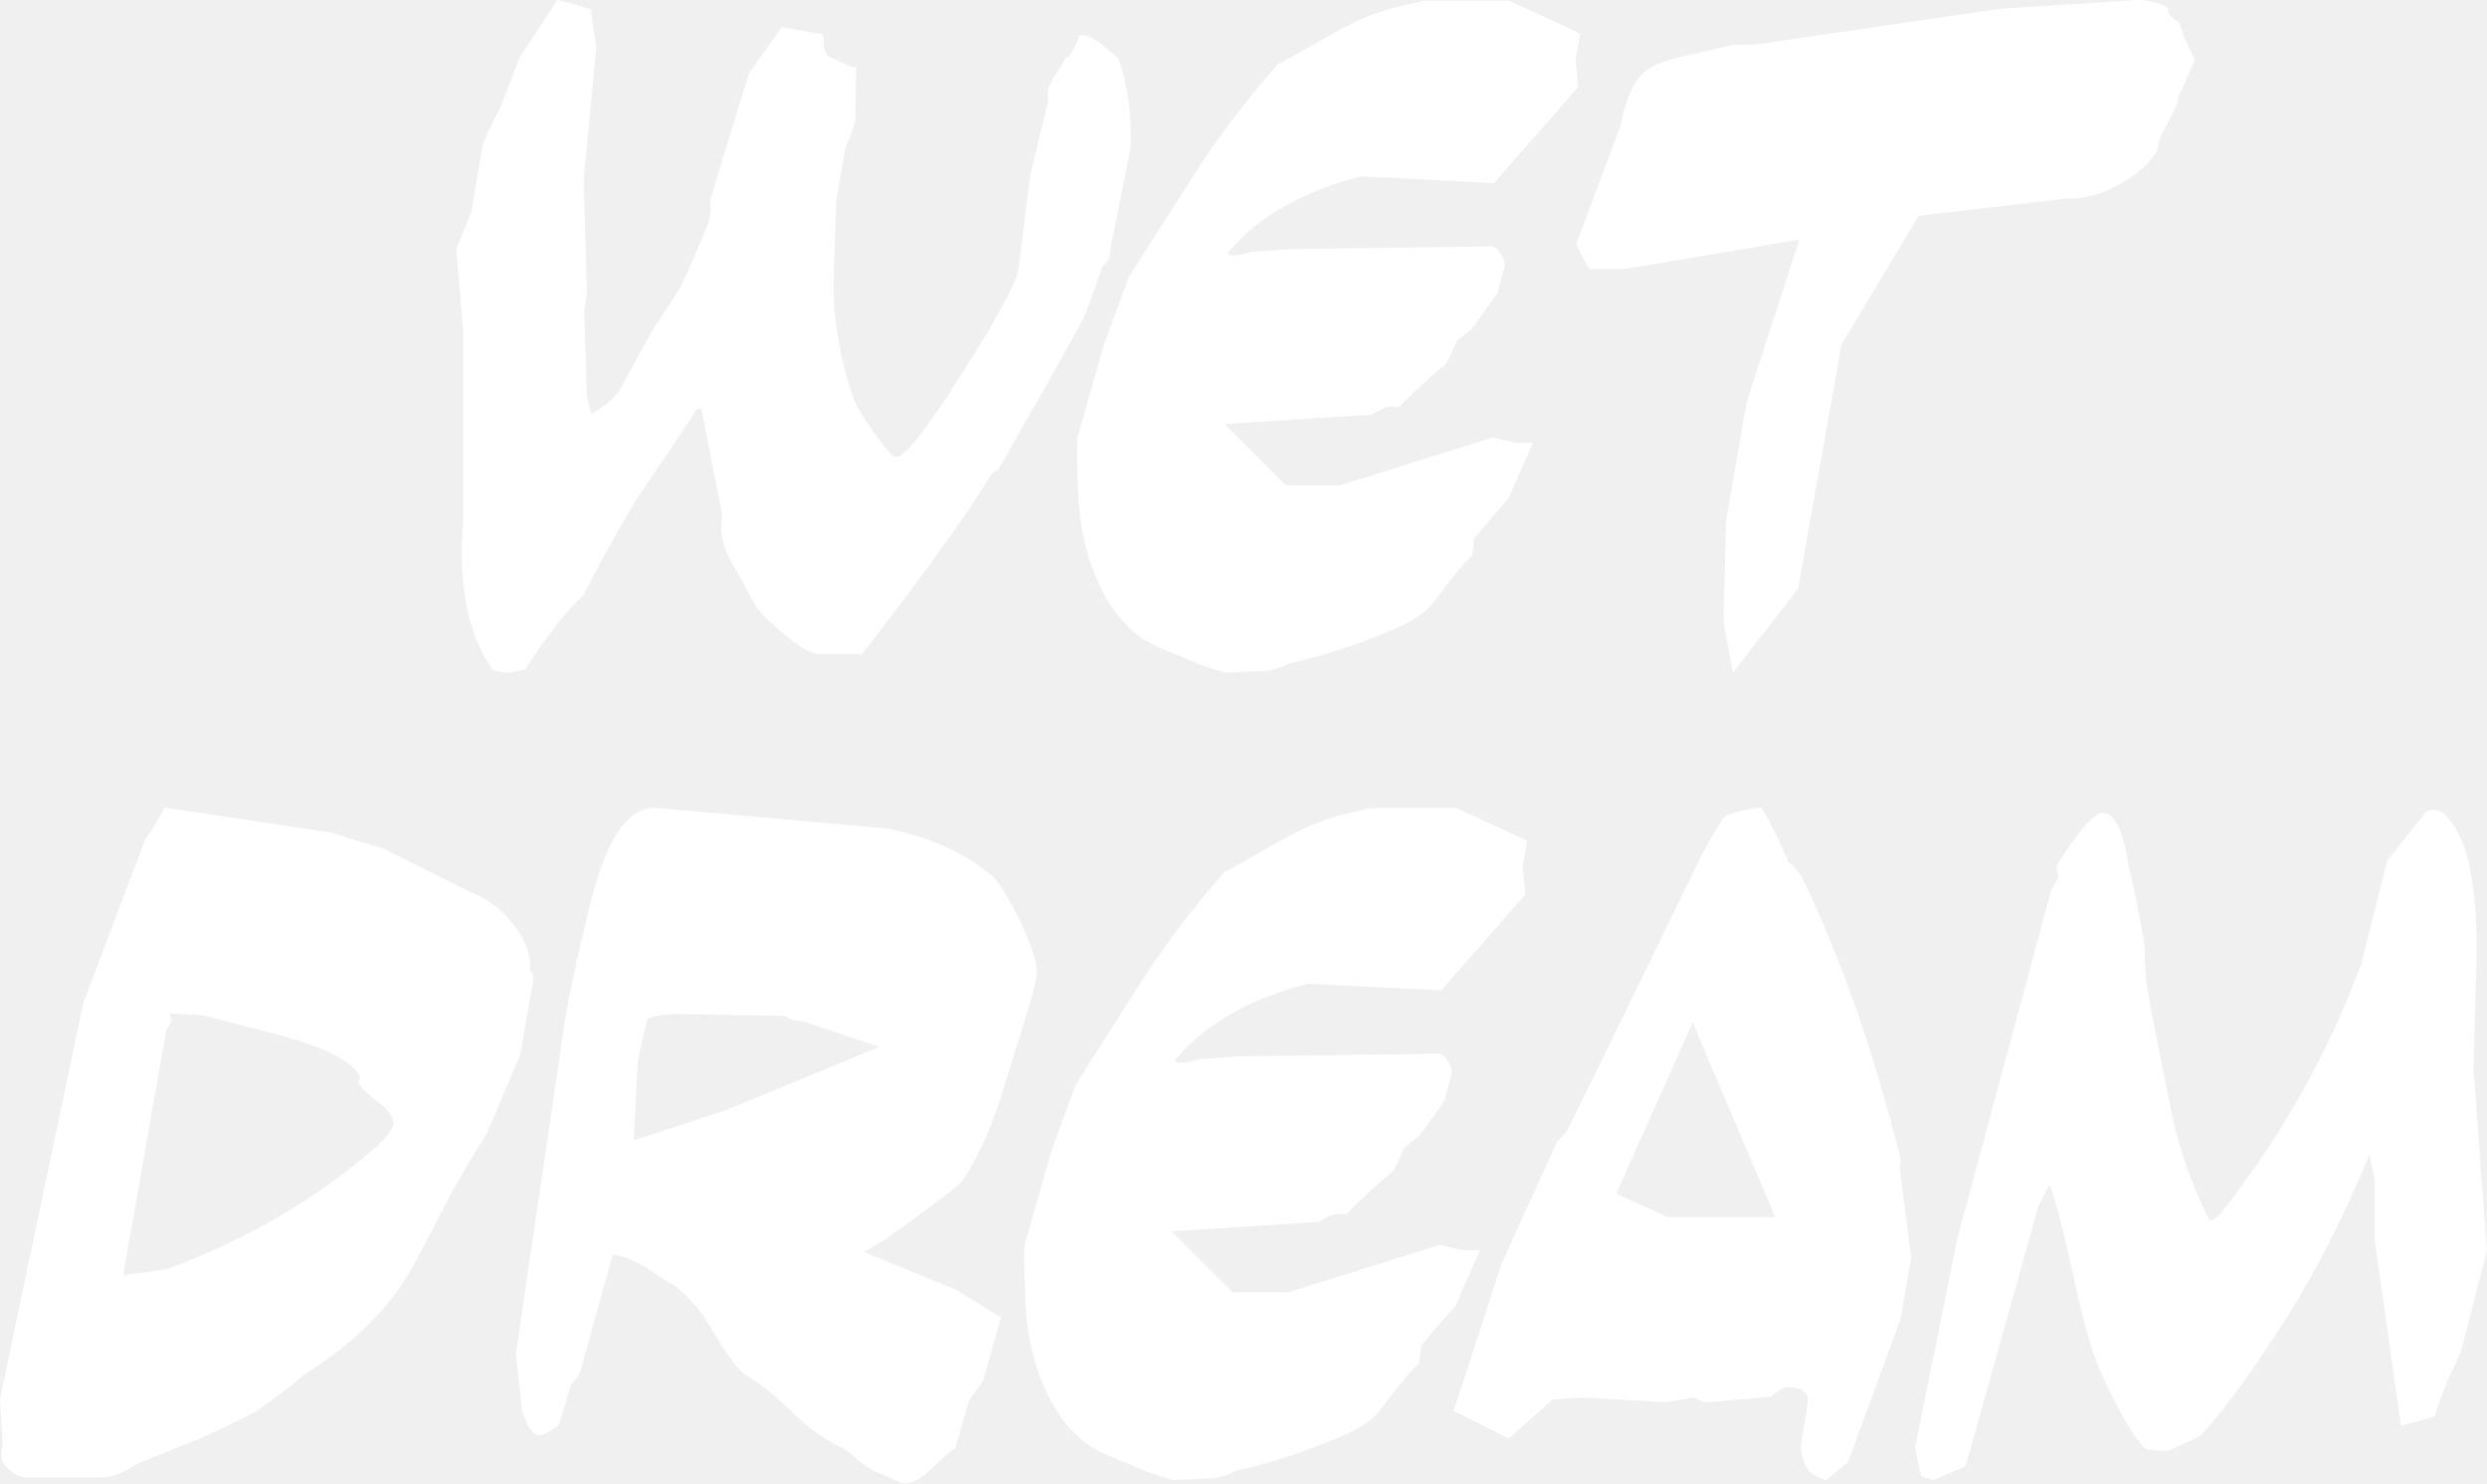
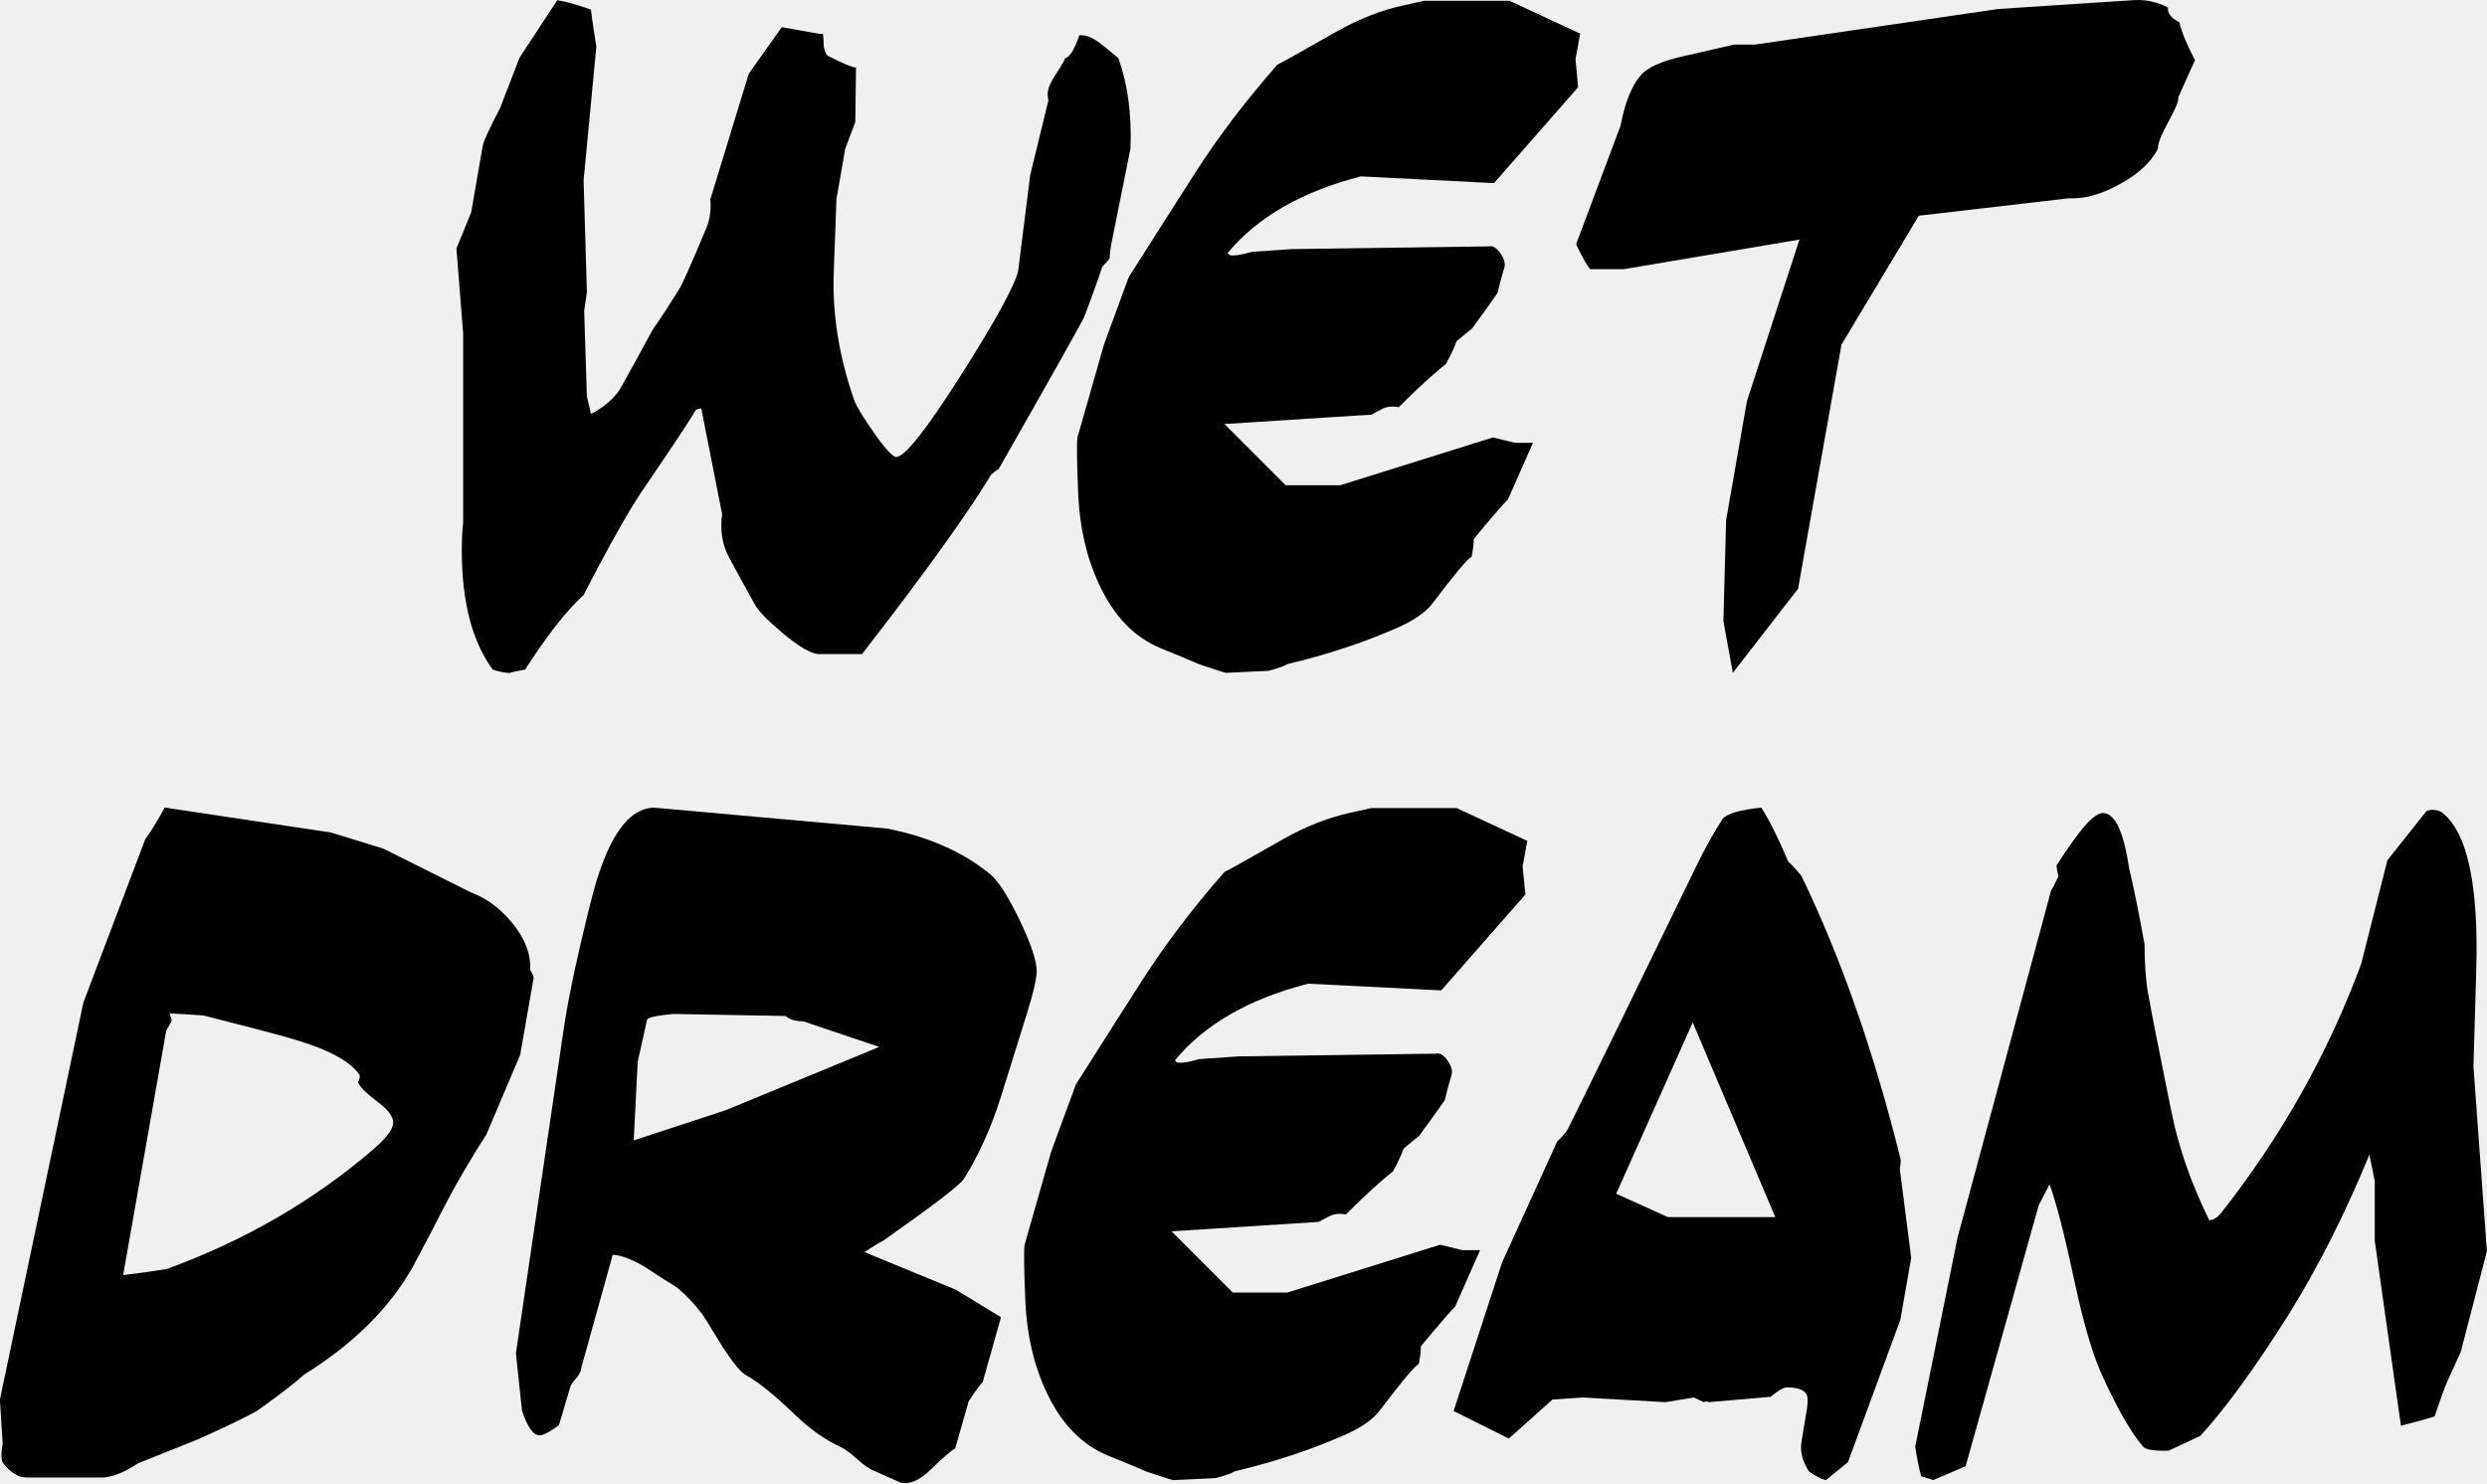
<svg xmlns="http://www.w3.org/2000/svg" id="Layer_2" viewBox="0 0 255.44 152.37">
  <defs>
-     <style>.cls-1{fill:#fff;stroke-width:0px;}</style>
+     <style>.cls-1{fill:#000;stroke-width:0px;}</style>
  </defs>
  <g id="Layer_1-2">
    <path class="cls-1" d="M116.12,15.22l-1.93,9.61c-.14.69-.21,1.24-.21,1.66-.05.14-.3.44-.76.9-.37,1.15-.99,2.88-1.87,5.18-.14.37-3.06,5.57-8.78,15.62-.18.09-.44.28-.76.55-2.44,4.05-6.87,10.2-13.27,18.45h-4.42c-.78,0-2.05-.74-3.8-2.21-1.47-1.24-2.4-2.19-2.76-2.83-.46-.83-1.36-2.47-2.7-4.91-.69-1.34-.92-2.81-.69-4.42l-2.14-10.85c-.28,0-.48.07-.62.21-.32.65-2.07,3.29-5.25,7.95-1.38,1.98-3.46,5.64-6.22,10.99-1.8,1.66-3.8,4.22-6.01,7.67-1.29.23-1.77.35-1.45.35-.55,0-1.17-.12-1.87-.35-2.12-2.9-3.18-6.98-3.18-12.23,0-1.11.05-2.07.14-2.9v-19.42l-.69-8.71,1.52-3.73,1.17-6.77c.09-.51.69-1.82,1.8-3.94l2-5.18L57.24.02c.87.14,2.03.46,3.46.97.09.88.28,2.14.55,3.8l-1.31,13.75.34,11.47-.28,1.93.28,8.78.42,1.8c1.25-.64,2.22-1.45,2.91-2.42.78-1.38,1.94-3.48,3.46-6.29.69-.97,1.64-2.42,2.84-4.35.6-1.24,1.48-3.25,2.63-6.01.37-.87.51-1.87.42-2.97l3.95-12.92,3.39-4.77,3.88.69h.35c.05.41.07.83.07,1.24.09.55.25.9.48,1.04,1.52.78,2.47,1.17,2.84,1.17l-.07,5.6-1.04,2.76-.9,5.18-.28,7.67c-.14,4.28.58,8.64,2.14,13.06.23.6.91,1.71,2.04,3.32,1.13,1.61,1.88,2.42,2.25,2.42.87,0,3.11-2.83,6.7-8.5,3.46-5.44,5.39-8.96,5.81-10.57l1.24-9.88,1.87-7.67c-.05-.23-.07-.46-.07-.69,0-.51.28-1.17.83-2,.55-.83.87-1.38.97-1.66.46-.09.94-.87,1.45-2.35.64-.05,1.36.23,2.14.83.64.51,1.27,1.01,1.87,1.52.97,2.72,1.38,5.81,1.24,9.26Z" />
    <path class="cls-1" d="M157.45,45.49l-2.56,5.8c-.55.55-1.73,1.91-3.52,4.08,0,.46-.07,1.06-.21,1.8-.51.32-1.82,1.89-3.94,4.7-.74,1.01-2.03,1.91-3.87,2.69-3.36,1.47-7.07,2.7-11.13,3.66-.23.18-.88.41-1.93.69l-4.35.21c-.09,0-1.04-.3-2.83-.9-.92-.41-2.19-.95-3.8-1.59-2.76-1.11-4.91-3.32-6.43-6.63-1.29-2.76-2-5.87-2.14-9.33-.14-3.27-.16-5.18-.07-5.74l2.7-9.47s.85-2.37,2.56-6.98c2.3-3.64,4.61-7.26,6.91-10.85,2.3-3.59,5.09-7.26,8.36-10.99.32-.14,2.3-1.24,5.94-3.32,2.35-1.34,4.68-2.26,6.98-2.76l2.14-.48h8.78l7.26,3.37-.48,2.62.27,2.89-8.64,9.85-13.68-.69c-6.08,1.57-10.64,4.19-13.68,7.88l.21.21c.46.09,1.22-.02,2.28-.34l4.08-.28,20.25-.28c.41-.09.82.15,1.21.73.39.58.52,1.07.38,1.49-.28.92-.51,1.77-.69,2.56-.6.88-1.47,2.1-2.62,3.66-.41.32-.94.76-1.59,1.31-.18.55-.55,1.34-1.1,2.35-1.2.92-2.81,2.4-4.84,4.42-.74-.14-1.36-.05-1.87.28-.32.14-.62.3-.9.48l-15.13.97,6.29,6.29h5.6l15.69-4.91,2.28.55h1.87Z" />
    <path class="cls-1" d="M225.45,6.16l-1.73,3.86c.09.28-.24,1.1-1,2.48-.76,1.38-1.12,2.3-1.07,2.76-.69,1.38-2,2.6-3.93,3.66-1.93,1.06-3.68,1.54-5.25,1.45l-15.39,1.79-7.94,13.24-4.46,25.08-6.7,8.64-.97-5.32.28-10.37,2.14-12.23,5.39-16.59-18.04,3.04h-3.45c-.28-.28-.76-1.13-1.45-2.56l4.56-12.16c.46-2.39,1.15-4.12,2.07-5.18.69-.83,2.19-1.5,4.49-2l5.11-1.17h2.14l25.02-3.66L219.09.02c1.24-.09,2.44.16,3.59.76-.09.55.3,1.06,1.17,1.52.23,1.01.76,2.3,1.59,3.86Z" />
    <path class="cls-1" d="M53.42,108.38l-3.46,8.15c-1.57,2.44-3,4.88-4.28,7.33-.6,1.2-1.68,3.27-3.25,6.22-2.4,4.28-6.13,7.99-11.2,11.13-1.01.92-2.63,2.16-4.84,3.73-1.06.6-3.06,1.57-6.01,2.9l-6.22,2.49c-1.47.97-2.72,1.45-3.73,1.45H2.69c-.78,0-1.57-.48-2.35-1.45-.23-.28-.25-.97-.07-2.07l-.28-4.49,8.57-40.77,6.36-16.79c.55-.74,1.22-1.82,2-3.25l17.07,2.56,5.39,1.66,8.98,4.49c1.61.6,3.02,1.64,4.22,3.11,1.34,1.61,1.96,3.23,1.87,4.84.28.46.39.76.35.9l-1.38,7.88ZM40.36,115.57c.14-.69-.35-1.45-1.45-2.28-1.29-.97-2-1.68-2.14-2.14.18-.28.23-.53.14-.76-.97-1.43-3.41-2.7-7.33-3.8-1.43-.41-4.33-1.17-8.71-2.28l-3.46-.21.21.62c.05.09-.03.3-.24.62-.21.32-.31.51-.31.55l-4.42,25.09c1.29-.14,2.79-.35,4.49-.62,8.06-2.95,15.16-7.07,21.29-12.37,1.15-1.01,1.8-1.82,1.93-2.42Z" />
    <path class="cls-1" d="M106.48,99.74c0,.78-.35,2.28-1.04,4.49l-2.7,8.64c-.97,3.04-2.21,5.78-3.73,8.22-.41.65-3.18,2.76-8.29,6.36-.37.18-1.01.58-1.94,1.17l9.4,3.87,4.63,2.83-1.87,6.63c-.37.41-.85,1.08-1.45,2-.05.18-.51,1.8-1.38,4.84-.37.18-1.24.94-2.63,2.28-1.06,1.01-2.05,1.43-2.97,1.24l-2.63-1.17c-.51-.18-1.12-.6-1.83-1.24-.71-.65-1.28-1.06-1.69-1.24-1.61-.74-3.2-1.87-4.77-3.39-2.12-2.03-3.78-3.36-4.98-4.01-.51-.28-1.29-1.22-2.35-2.83-1.38-2.26-2.1-3.41-2.14-3.45-.97-1.24-1.89-2.19-2.76-2.83-1.06-.64-2.1-1.31-3.11-2-1.43-.83-2.53-1.24-3.32-1.24l-3.25,11.68c0,.23-.14.53-.41.9-.41.46-.65.78-.69.97l-1.17,3.94c-.92.69-1.59,1.04-2,1.04-.65,0-1.24-.85-1.8-2.56l-.62-5.87,4.91-33.31c.46-3.13,1.38-7.46,2.76-12.99,1.61-6.5,3.8-9.74,6.57-9.74l23.84,2.14c4.28.83,7.83,2.4,10.64,4.7.83.69,1.83,2.26,3.01,4.7,1.17,2.44,1.76,4.19,1.76,5.25ZM90.31,107.55l-7.81-2.63c-.78,0-1.38-.18-1.8-.55l-11.54-.21c-1.57.14-2.47.32-2.69.55l-.97,4.35-.41,8.09,9.47-3.11,15.76-6.5Z" />
    <path class="cls-1" d="M152.02,128.42l-2.56,5.8c-.55.55-1.73,1.91-3.52,4.08,0,.46-.07,1.06-.21,1.8-.51.32-1.82,1.89-3.94,4.7-.74,1.01-2.03,1.91-3.87,2.69-3.36,1.47-7.07,2.7-11.13,3.66-.23.18-.88.41-1.93.69l-4.35.21c-.09,0-1.04-.3-2.83-.9-.92-.41-2.19-.95-3.8-1.59-2.76-1.11-4.91-3.32-6.43-6.63-1.29-2.76-2-5.87-2.14-9.33-.14-3.27-.16-5.18-.07-5.74l2.7-9.47s.85-2.37,2.56-6.98c2.3-3.64,4.61-7.26,6.91-10.85,2.3-3.59,5.09-7.26,8.36-10.99.32-.14,2.3-1.24,5.94-3.32,2.35-1.34,4.68-2.26,6.98-2.76l2.14-.48h8.78l7.26,3.37-.48,2.62.28,2.89-8.64,9.85-13.68-.69c-6.08,1.57-10.64,4.19-13.68,7.88l.21.21c.46.09,1.22-.02,2.28-.34l4.08-.28,20.25-.28c.41-.09.82.15,1.21.73.39.58.52,1.07.38,1.49-.27.92-.51,1.77-.69,2.56-.6.88-1.48,2.1-2.63,3.66-.41.32-.94.76-1.59,1.31-.19.55-.55,1.34-1.1,2.35-1.2.92-2.81,2.4-4.84,4.42-.74-.14-1.36-.05-1.87.28-.32.14-.62.3-.9.48l-15.13.97,6.29,6.29h5.6l15.69-4.91,2.28.55h1.87Z" />
    <path class="cls-1" d="M195.2,135.54l-5.39,14.65c-.55.46-1.31,1.08-2.28,1.87-.51-.14-1.08-.44-1.73-.9-.69-1.06-.94-2.1-.76-3.11l.55-3.32c.05-.28.07-.6.07-.97,0-.83-.71-1.24-2.14-1.24-.32,0-.88.32-1.66.97l-6.36.55s-.12-.07-.21-.07-.18.02-.28.07l-1.04-.48-2.9.48-8.5-.48-3.11.21-4.49,4.01-5.67-2.83,4.98-15.27,5.67-12.44c.55-.51.92-.94,1.11-1.31,1.7-3.41,6.13-12.46,13.27-27.16.78-1.61,1.66-3.18,2.63-4.7.51-.51,1.82-.88,3.94-1.11.83,1.29,1.75,3.13,2.76,5.53.37.32.83.83,1.38,1.52,4.05,8.39,7.44,18.06,10.16,29.03.05.18.02.53-.07,1.04l1.17,9.12-1.11,6.36ZM182.34,125.03l-8.48-20-7.86,17.6,5.31,2.4h11.04Z" />
    <path class="cls-1" d="M255.44,128.49l-2.69,10.37-1.38,3.04c-.23.51-.67,1.7-1.31,3.59-.32.14-1.48.46-3.46.97l-2.69-19v-6.15l-.55-2.69c-2.54,6.17-5.35,11.73-8.44,16.65-3.41,5.39-6.39,9.47-8.92,12.23l-3.25,1.52c-1.48.05-2.35-.09-2.63-.41-1.2-1.38-2.58-3.78-4.15-7.19-1.02-2.21-1.98-5.48-2.9-9.81-1.01-4.74-1.87-8.06-2.56-9.95l-1.11,2.14-7.51,26.82-3.39,1.45c.18,0-.21-.14-1.17-.41-.18-.6-.39-1.61-.62-3.04l4.35-21.49,9.61-35.66c.18-.28.44-.76.76-1.45-.09-.28-.16-.64-.21-1.11.55-.87,1.2-1.82,1.93-2.83,1.24-1.7,2.19-2.56,2.83-2.56,1.24,0,2.14,1.89,2.7,5.67.41,1.66.94,4.26,1.59,7.81,0,1.93.11,3.59.35,4.98.32,1.84,1.13,5.94,2.42,12.3.74,3.64,2.03,7.33,3.87,11.06.41,0,.83-.25,1.24-.76,6.17-7.83,10.96-16.35,14.37-25.57l2.69-10.64,4.01-5.04c.18-.09.39-.14.62-.14.28,0,.58.07.9.21,2.67,1.98,3.87,7.46,3.59,16.45l-.28,9.74,1.38,18.94Z" />
  </g>
</svg>
